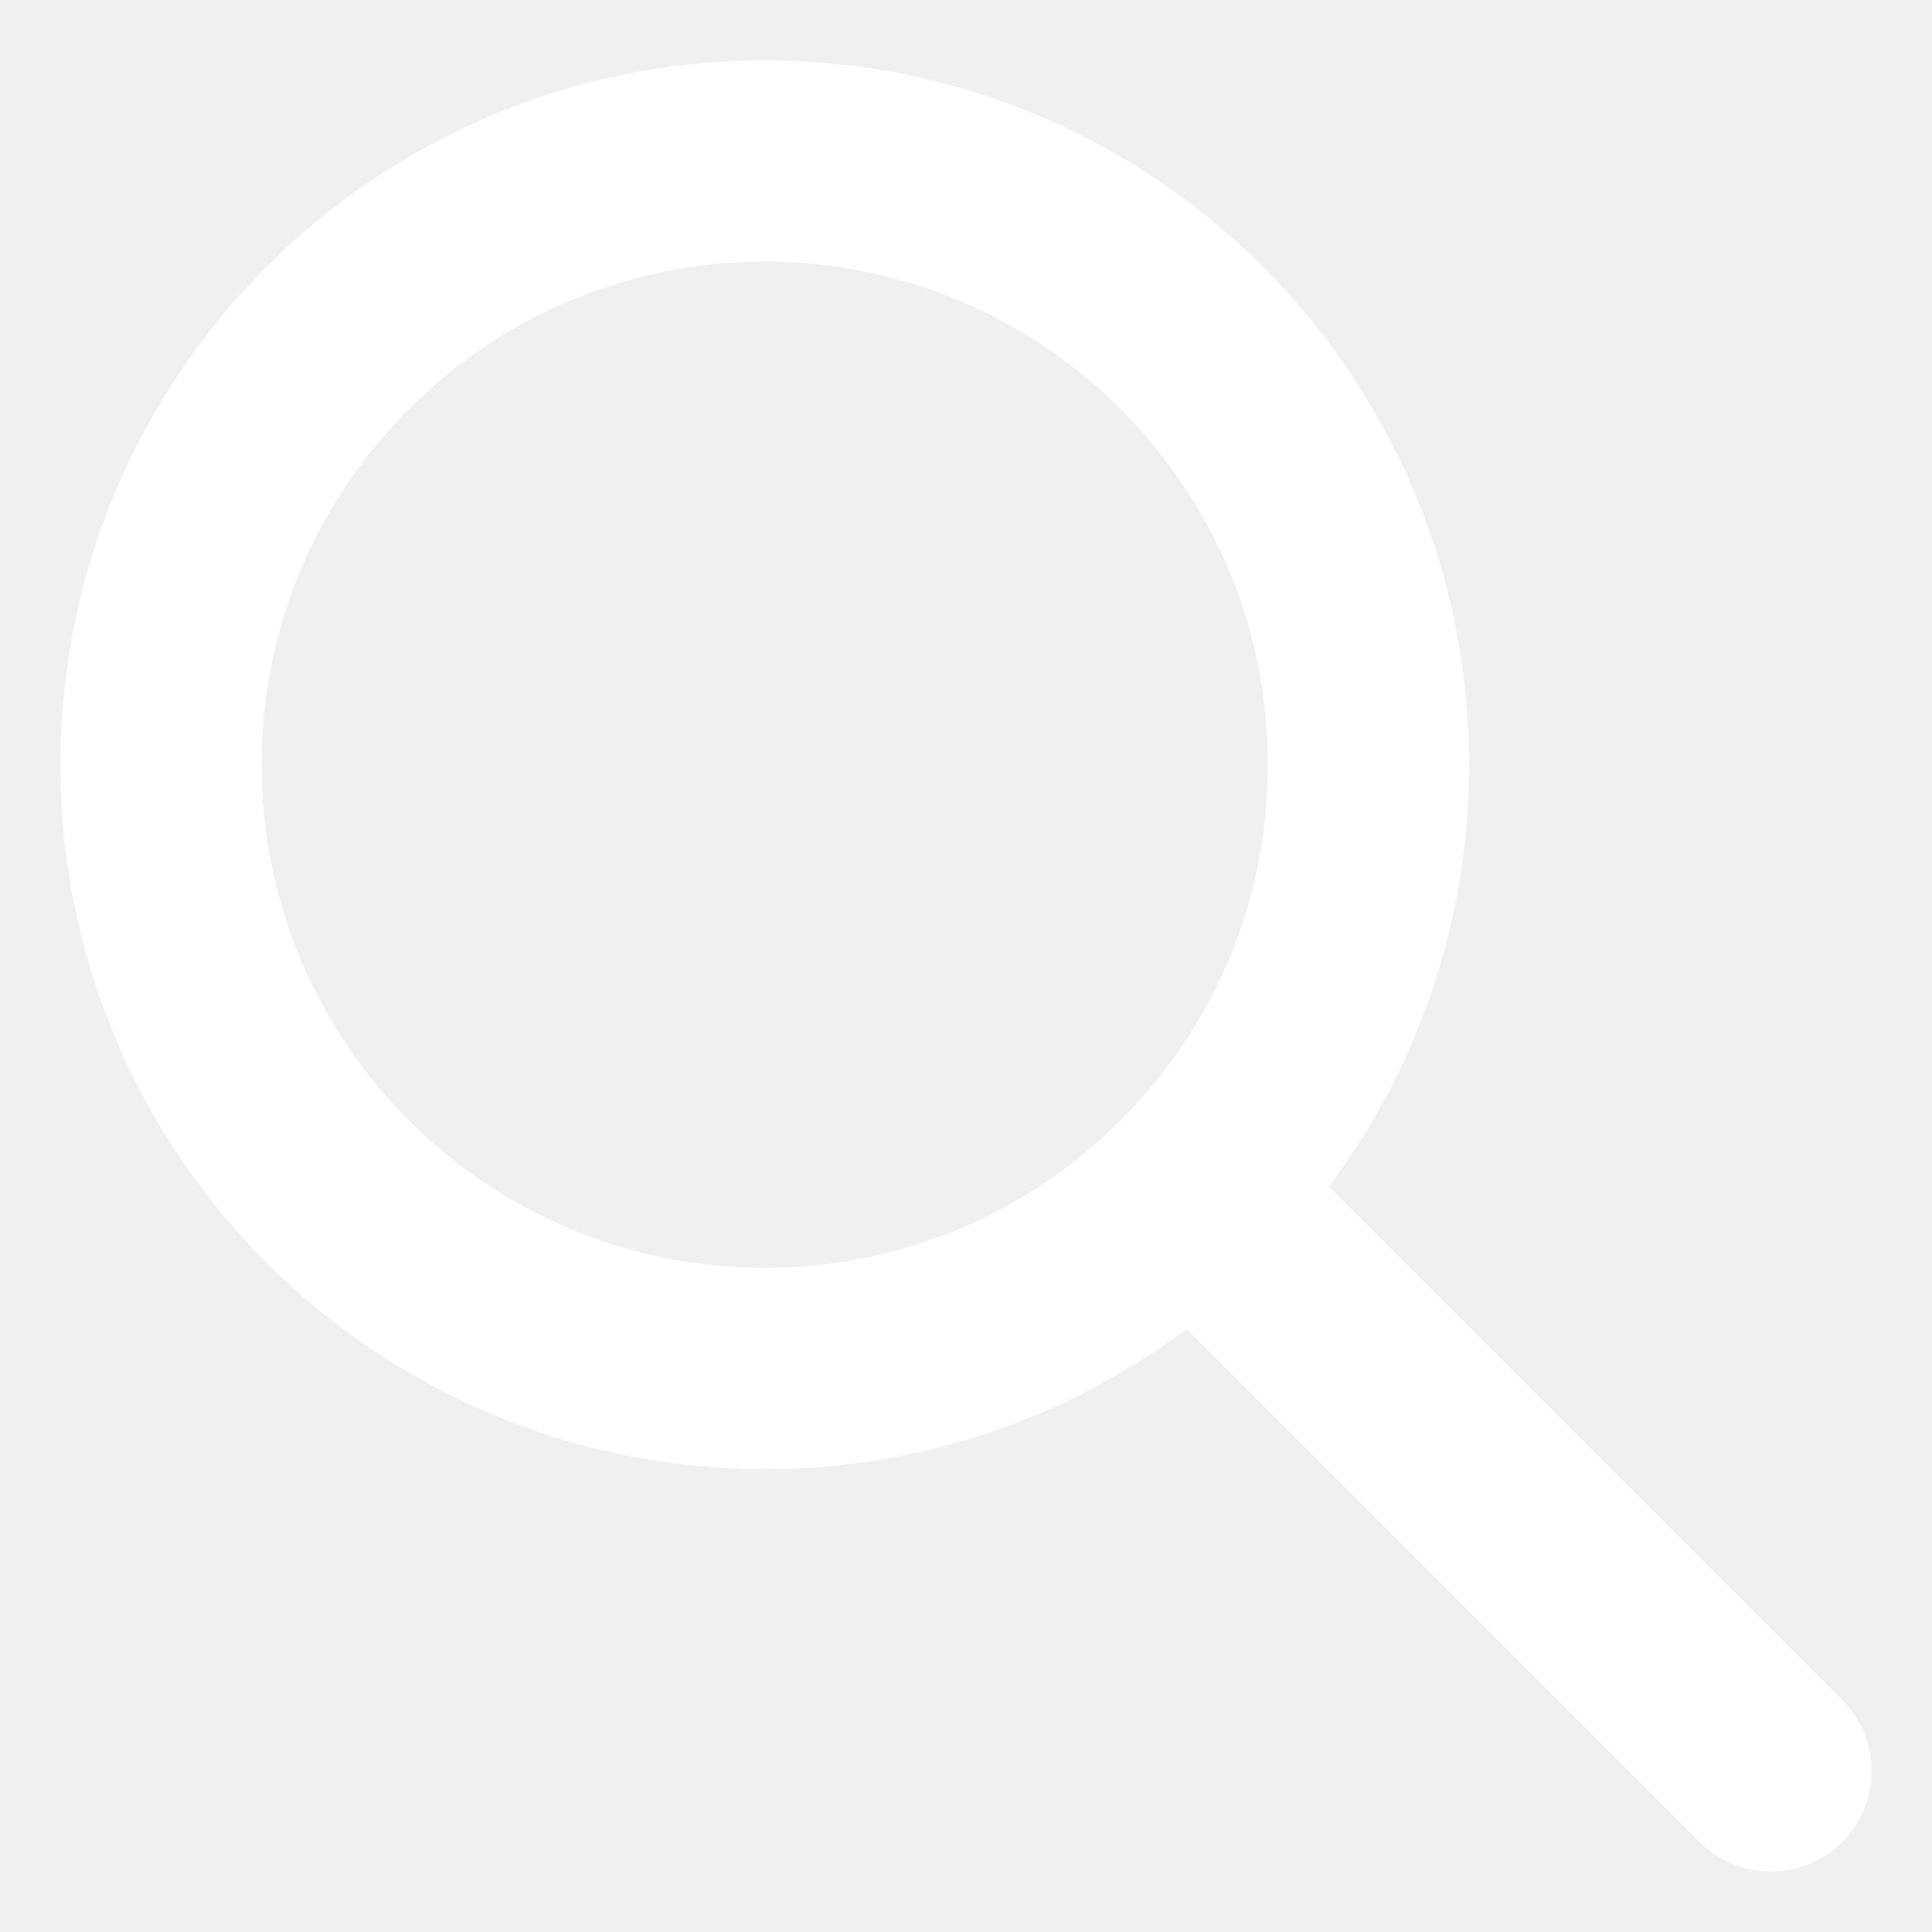
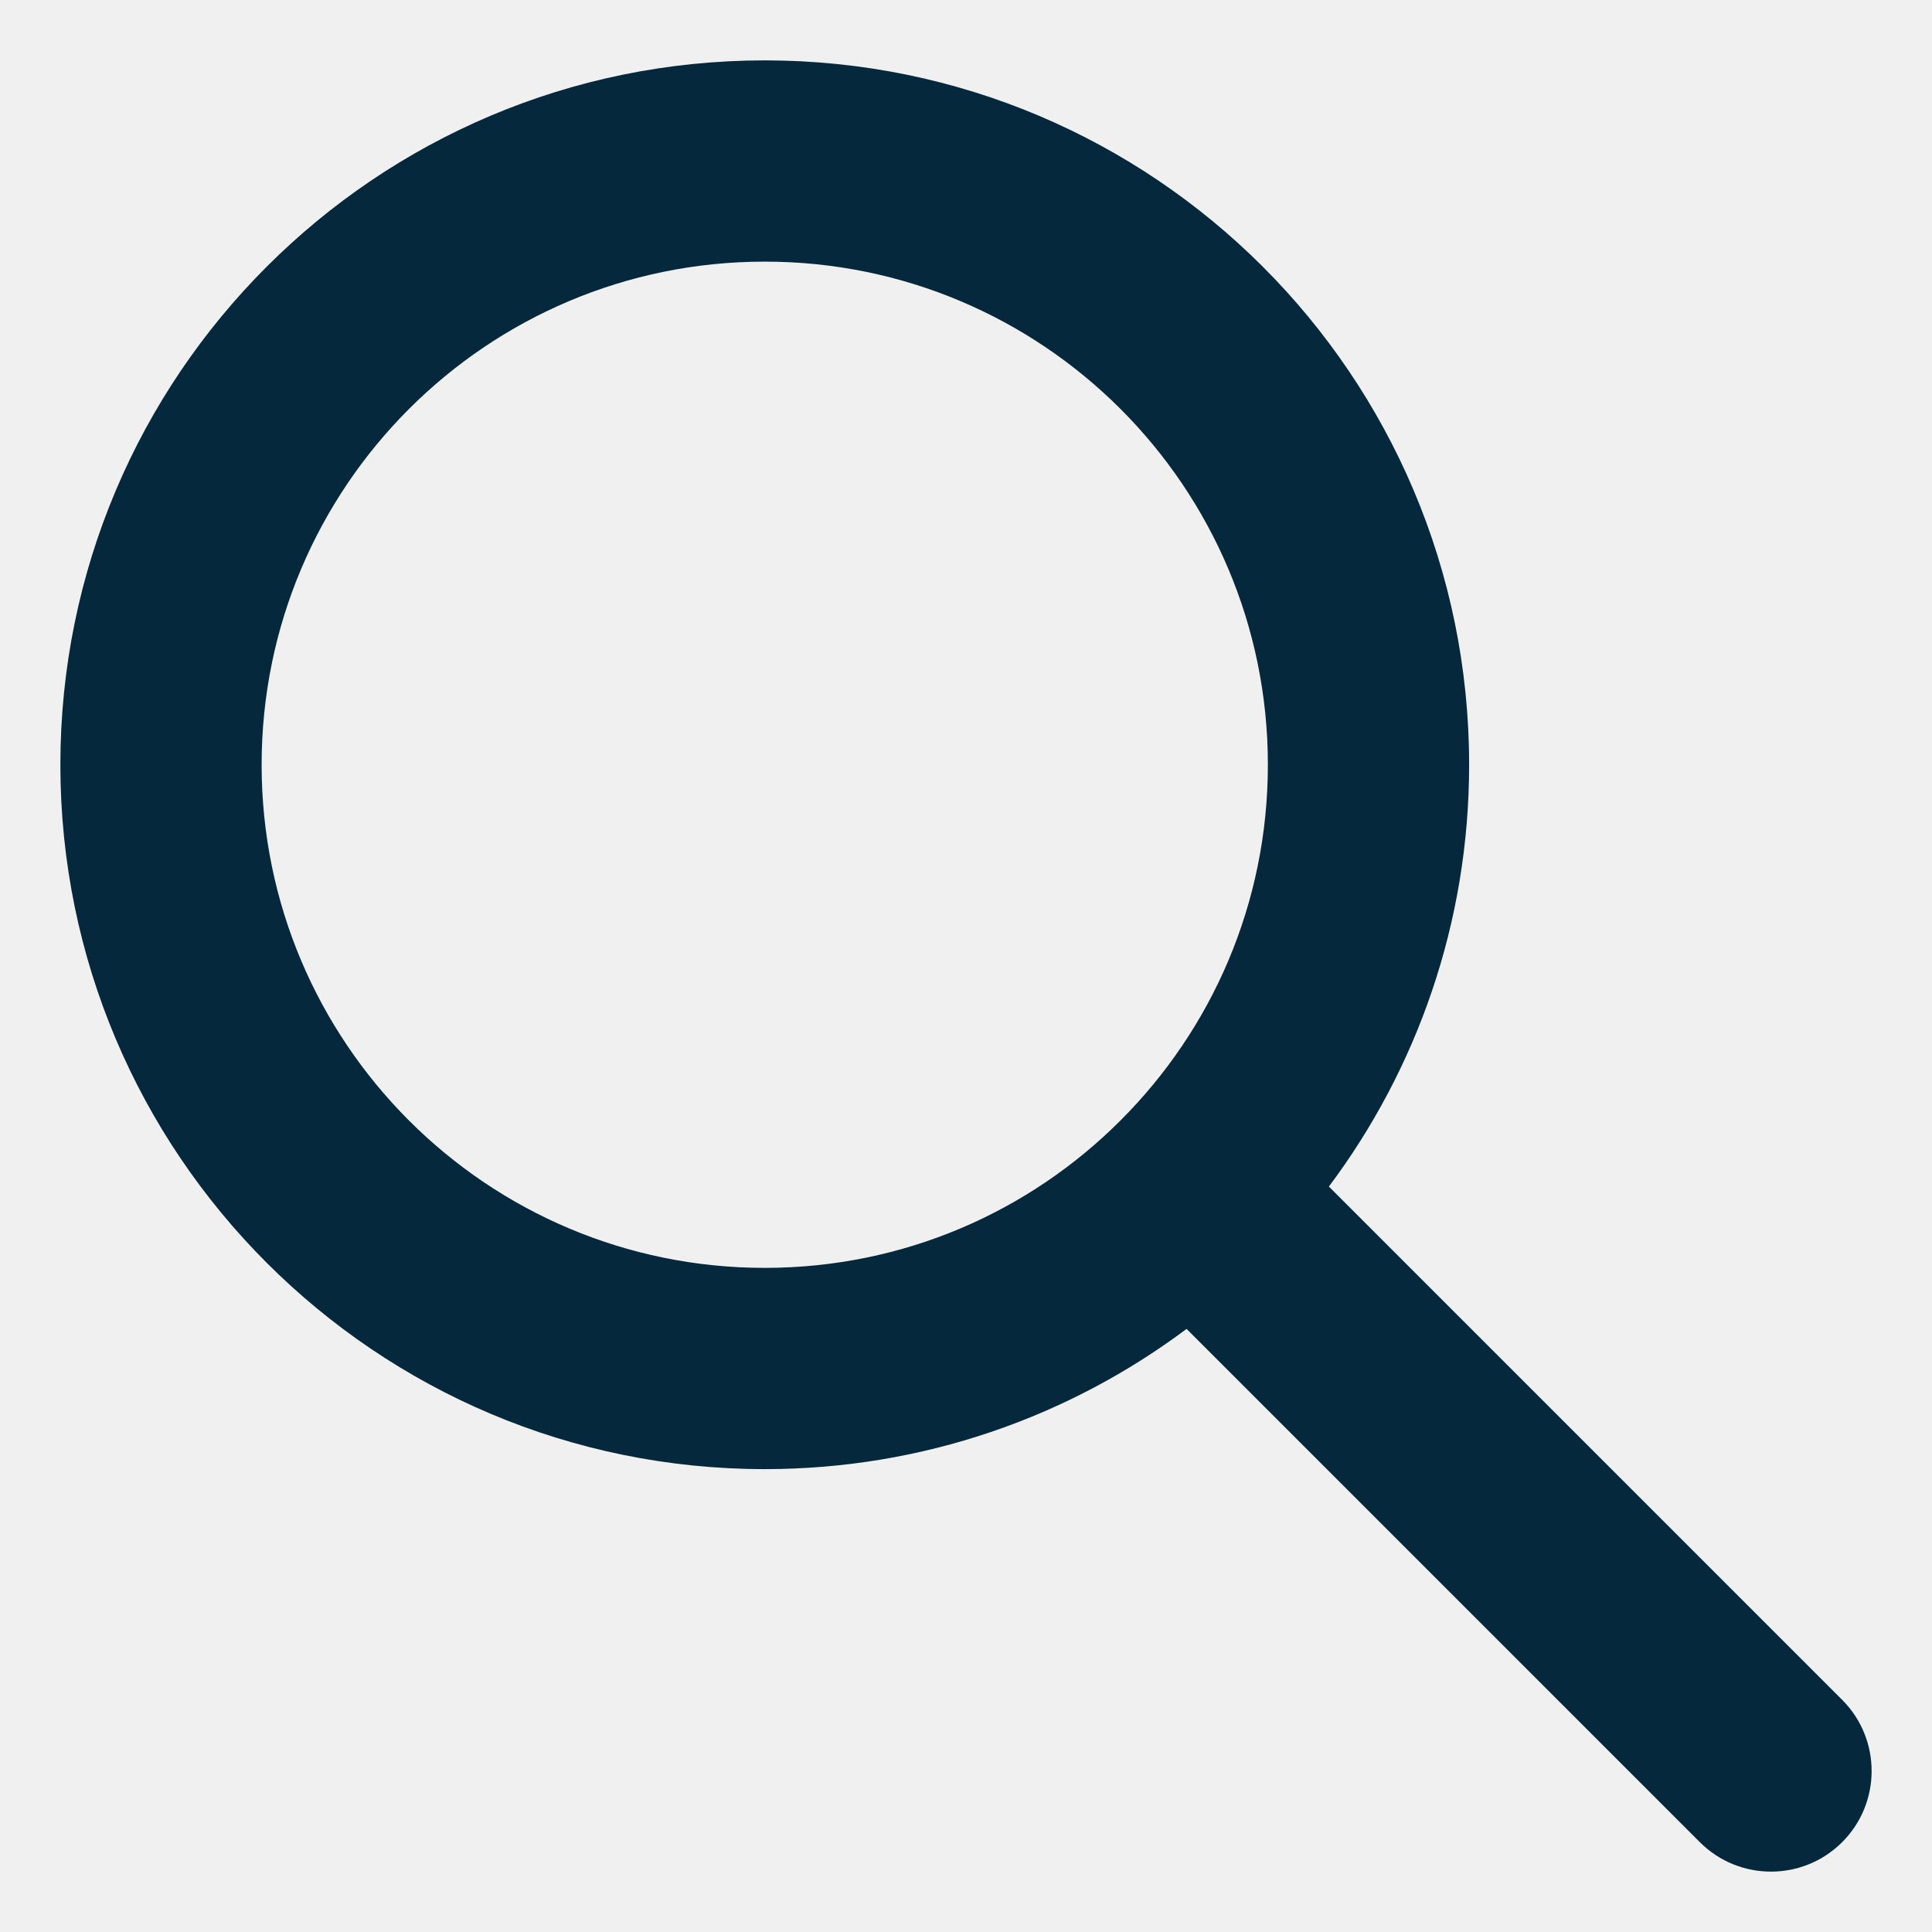
<svg xmlns="http://www.w3.org/2000/svg" width="24" height="24" viewBox="0 0 24 24" fill="none">
-   <path fill-rule="evenodd" clip-rule="evenodd" d="M9.5 3.25C6.048 3.25 3.25 6.048 3.25 9.5C3.25 12.952 6.048 15.75 9.5 15.75C11.226 15.75 12.787 15.052 13.919 13.919C15.052 12.787 15.75 11.226 15.75 9.5C15.75 6.048 12.952 3.25 9.5 3.25ZM0.75 9.5C0.75 4.668 4.668 0.75 9.5 0.75C14.332 0.75 18.25 4.668 18.25 9.5C18.25 11.465 17.601 13.28 16.508 14.74L22.884 21.116C23.372 21.604 23.372 22.396 22.884 22.884C22.396 23.372 21.604 23.372 21.116 22.884L14.74 16.508C13.28 17.601 11.465 18.25 9.5 18.25C4.668 18.25 0.75 14.332 0.75 9.5Z" fill="white" />
+   <path fill-rule="evenodd" clip-rule="evenodd" d="M9.5 3.25C6.048 3.25 3.25 6.048 3.25 9.5C3.25 12.952 6.048 15.75 9.5 15.75C11.226 15.75 12.787 15.052 13.919 13.919C15.052 12.787 15.75 11.226 15.75 9.5C15.75 6.048 12.952 3.25 9.5 3.25ZM0.75 9.5C0.75 4.668 4.668 0.75 9.5 0.75C14.332 0.75 18.25 4.668 18.25 9.5C18.25 11.465 17.601 13.28 16.508 14.74L22.884 21.116C23.372 21.604 23.372 22.396 22.884 22.884C22.396 23.372 21.604 23.372 21.116 22.884L14.74 16.508C13.28 17.601 11.465 18.25 9.5 18.25C4.668 18.25 0.75 14.332 0.75 9.5Z" fill="#06283d" />
</svg>
